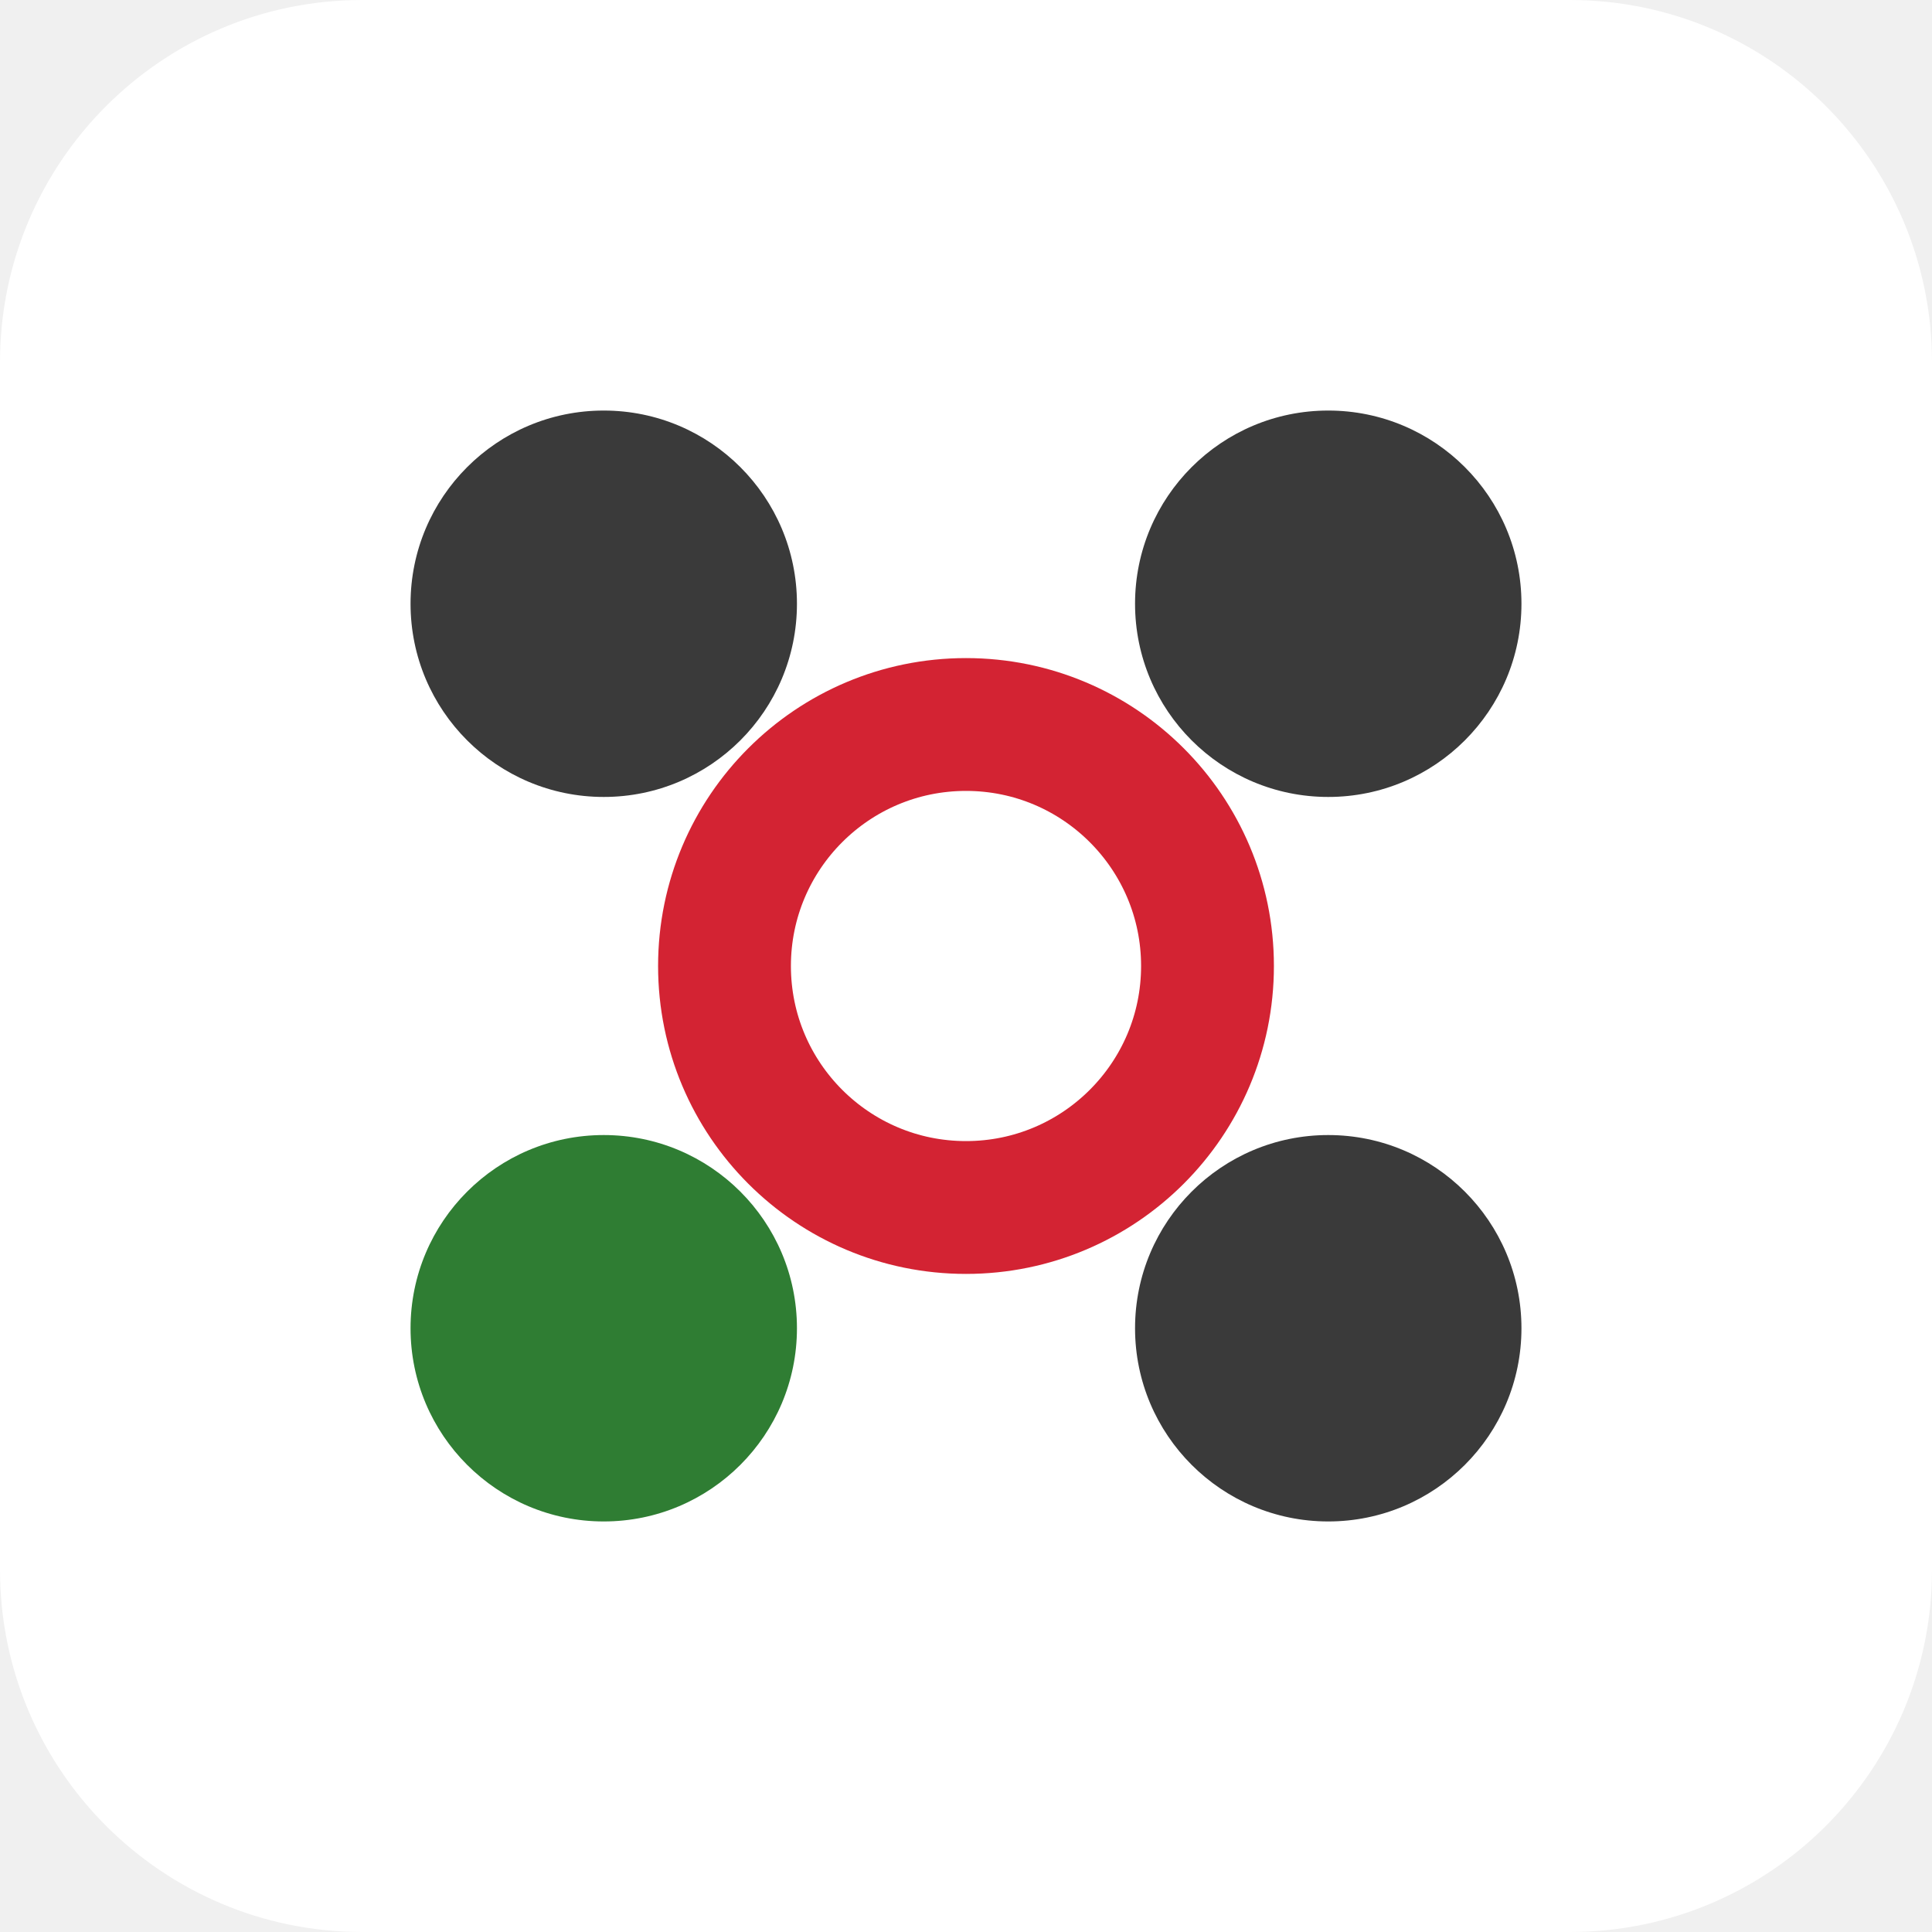
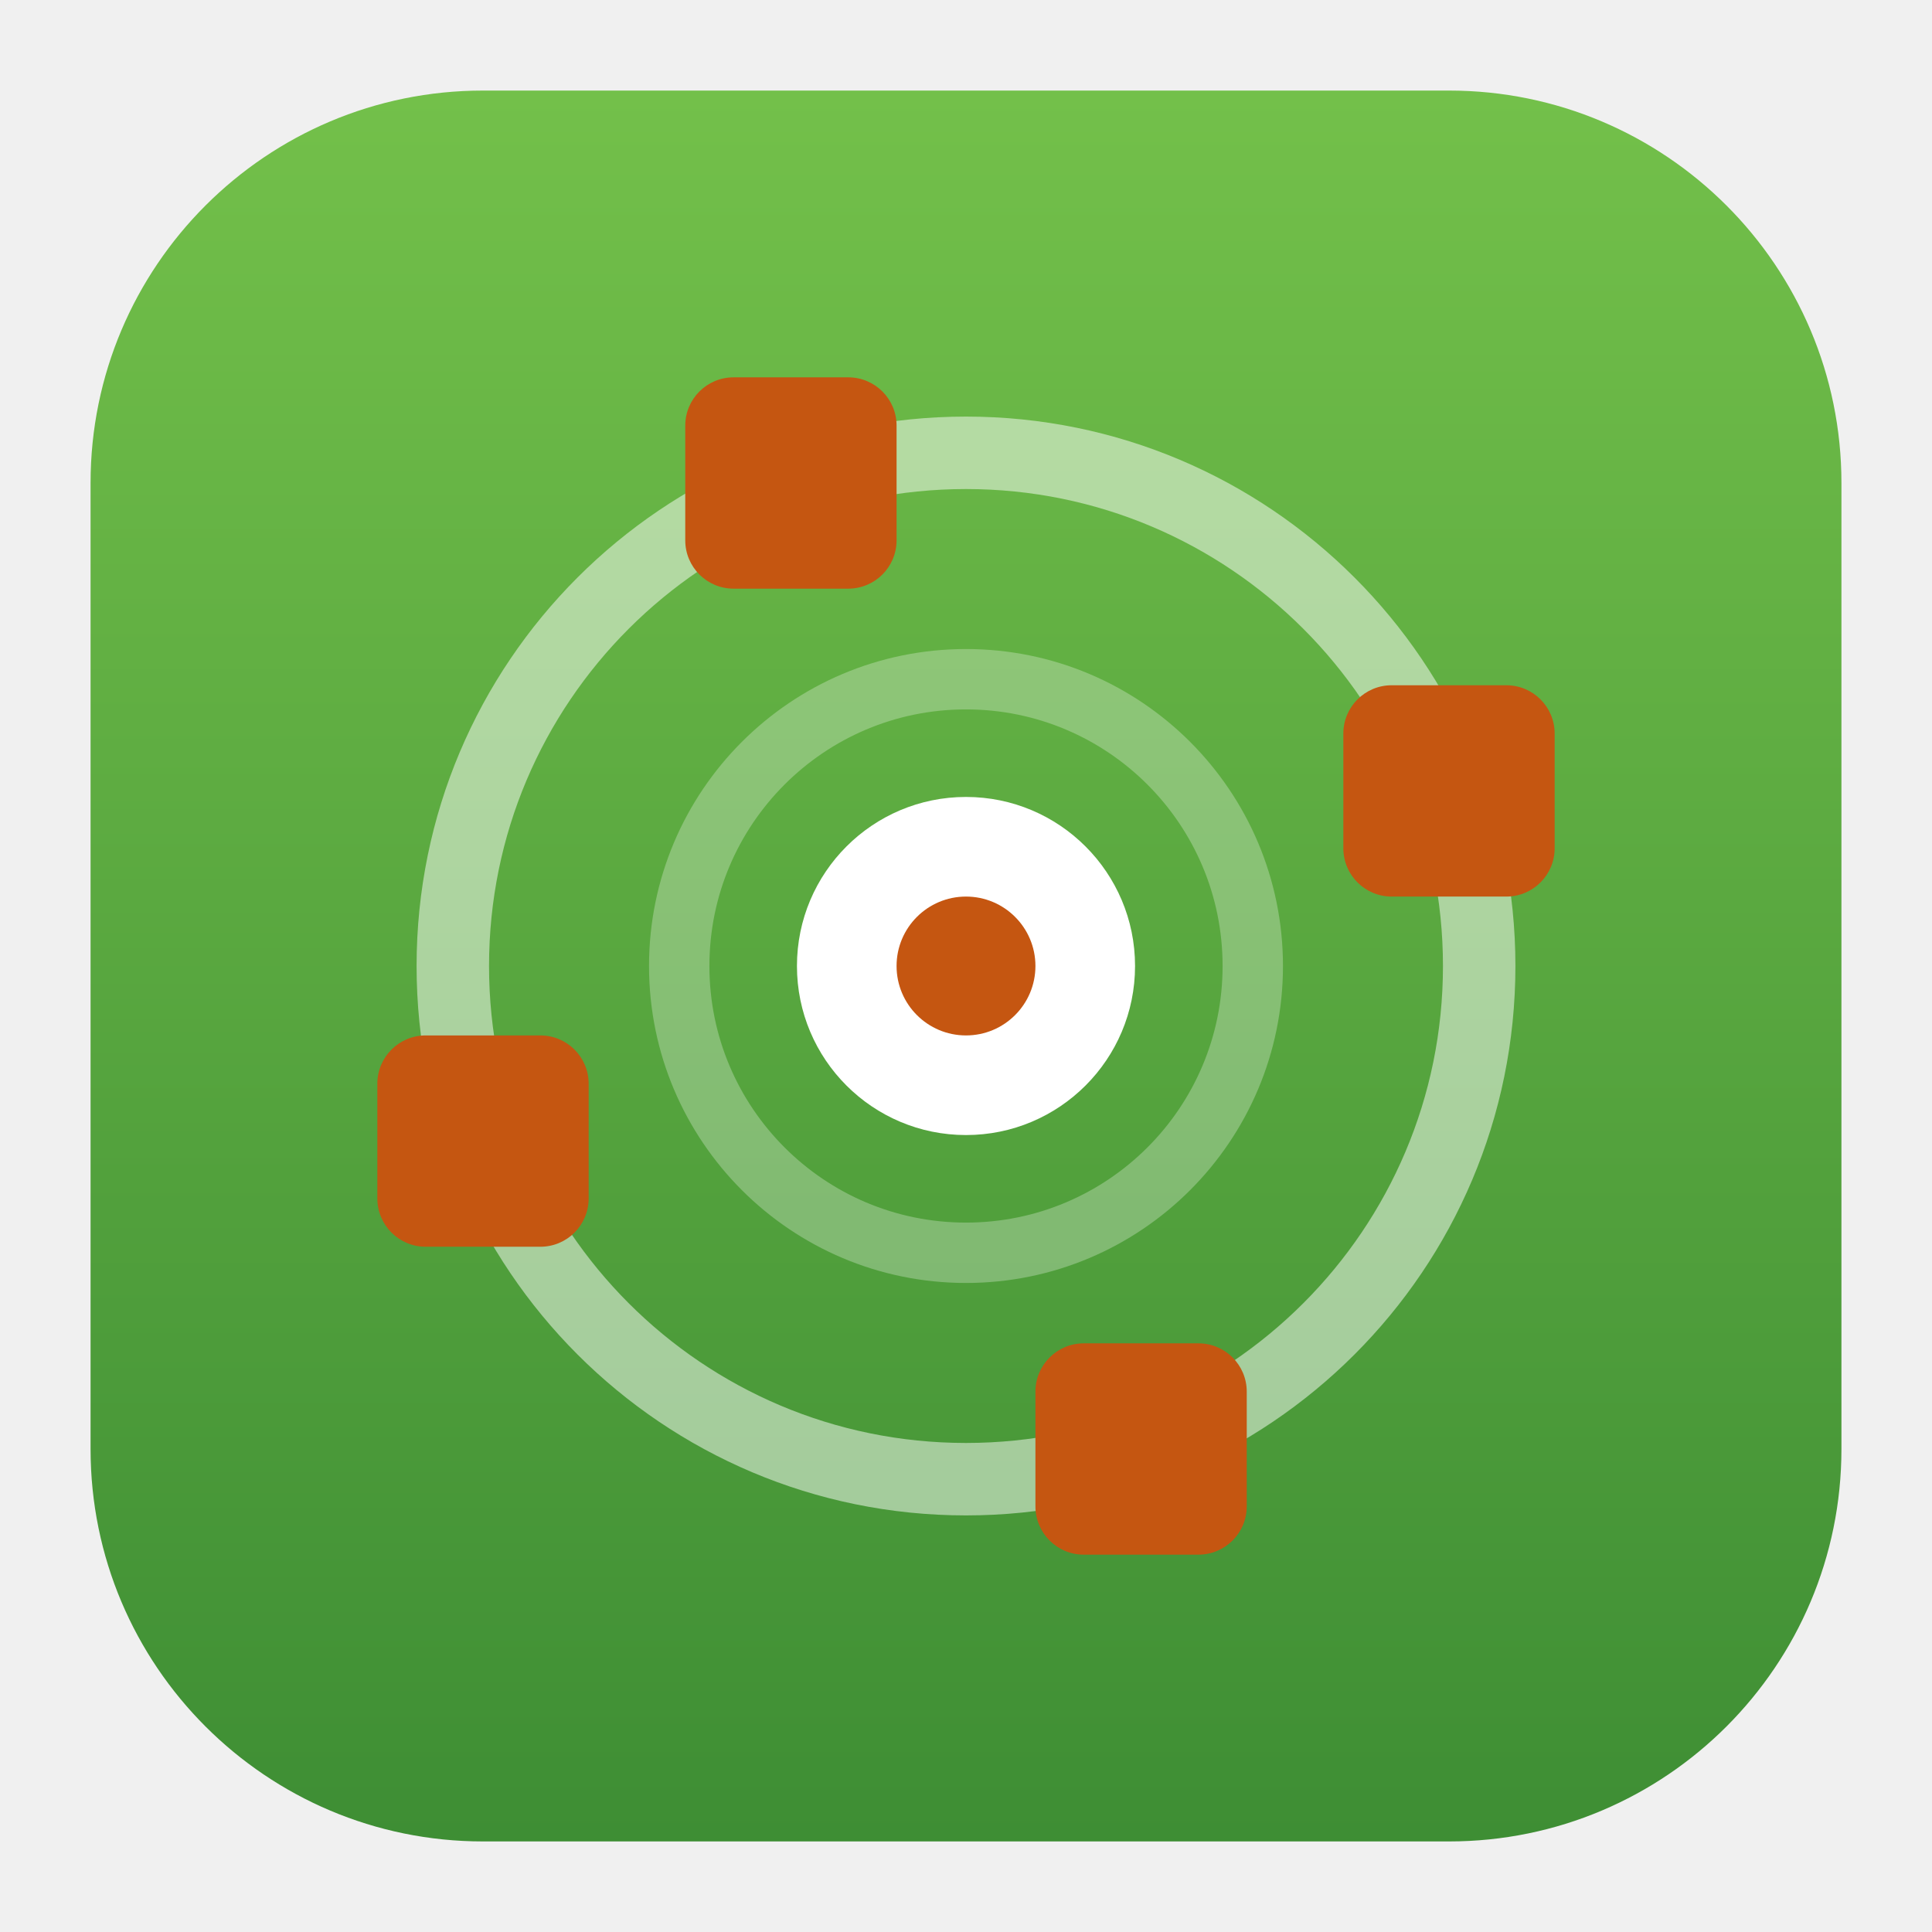
- <svg xmlns="http://www.w3.org/2000/svg" viewBox="0 0 32 32">
-   <rect width="32" height="32" rx="6" fill="white" />
-   <circle cx="10" cy="10" r="3.2" fill="#3a3a3a" />
-   <circle cx="22" cy="10" r="3.2" fill="#3a3a3a" />
-   <circle cx="10" cy="22" r="3.2" fill="#2f7d33" />
-   <circle cx="22" cy="22" r="3.2" fill="#3a3a3a" />
-   <circle cx="16" cy="16" r="4" fill="none" stroke="#D32333" stroke-width="2.2" />
+ <svg xmlns="http://www.w3.org/2000/svg" viewBox="0 0 64 64">
+   <defs>
+     <linearGradient id="tile" x1="0" y1="0" x2="0" y2="1">
+       <stop offset="0" stop-color="#73c04a" />
+       <stop offset="1" stop-color="#3e8e34" />
+     </linearGradient>
+   </defs>
+   <rect x="3" y="3" width="58" height="58" rx="13" fill="url(#tile)" />
+   <circle cx="32" cy="32" r="17" fill="none" stroke="#ffffff" stroke-opacity="0.5" stroke-width="2.4" />
+   <circle cx="32" cy="32" r="9.5" fill="none" stroke="#ffffff" stroke-opacity="0.28" stroke-width="2" />
+   <rect x="44.5" y="22.7" width="7" height="7" rx="1.6" fill="#c55611" />
+   <rect x="22.7" y="12.5" width="7" height="7" rx="1.6" fill="#c55611" />
+   <rect x="12.5" y="34.3" width="7" height="7" rx="1.6" fill="#c55611" />
+   <rect x="34.3" y="44.5" width="7" height="7" rx="1.6" fill="#c55611" />
+   <circle cx="32" cy="32" r="5.6" fill="#ffffff" />
+   <circle cx="32" cy="32" r="2.3" fill="#c55611" />
</svg>
